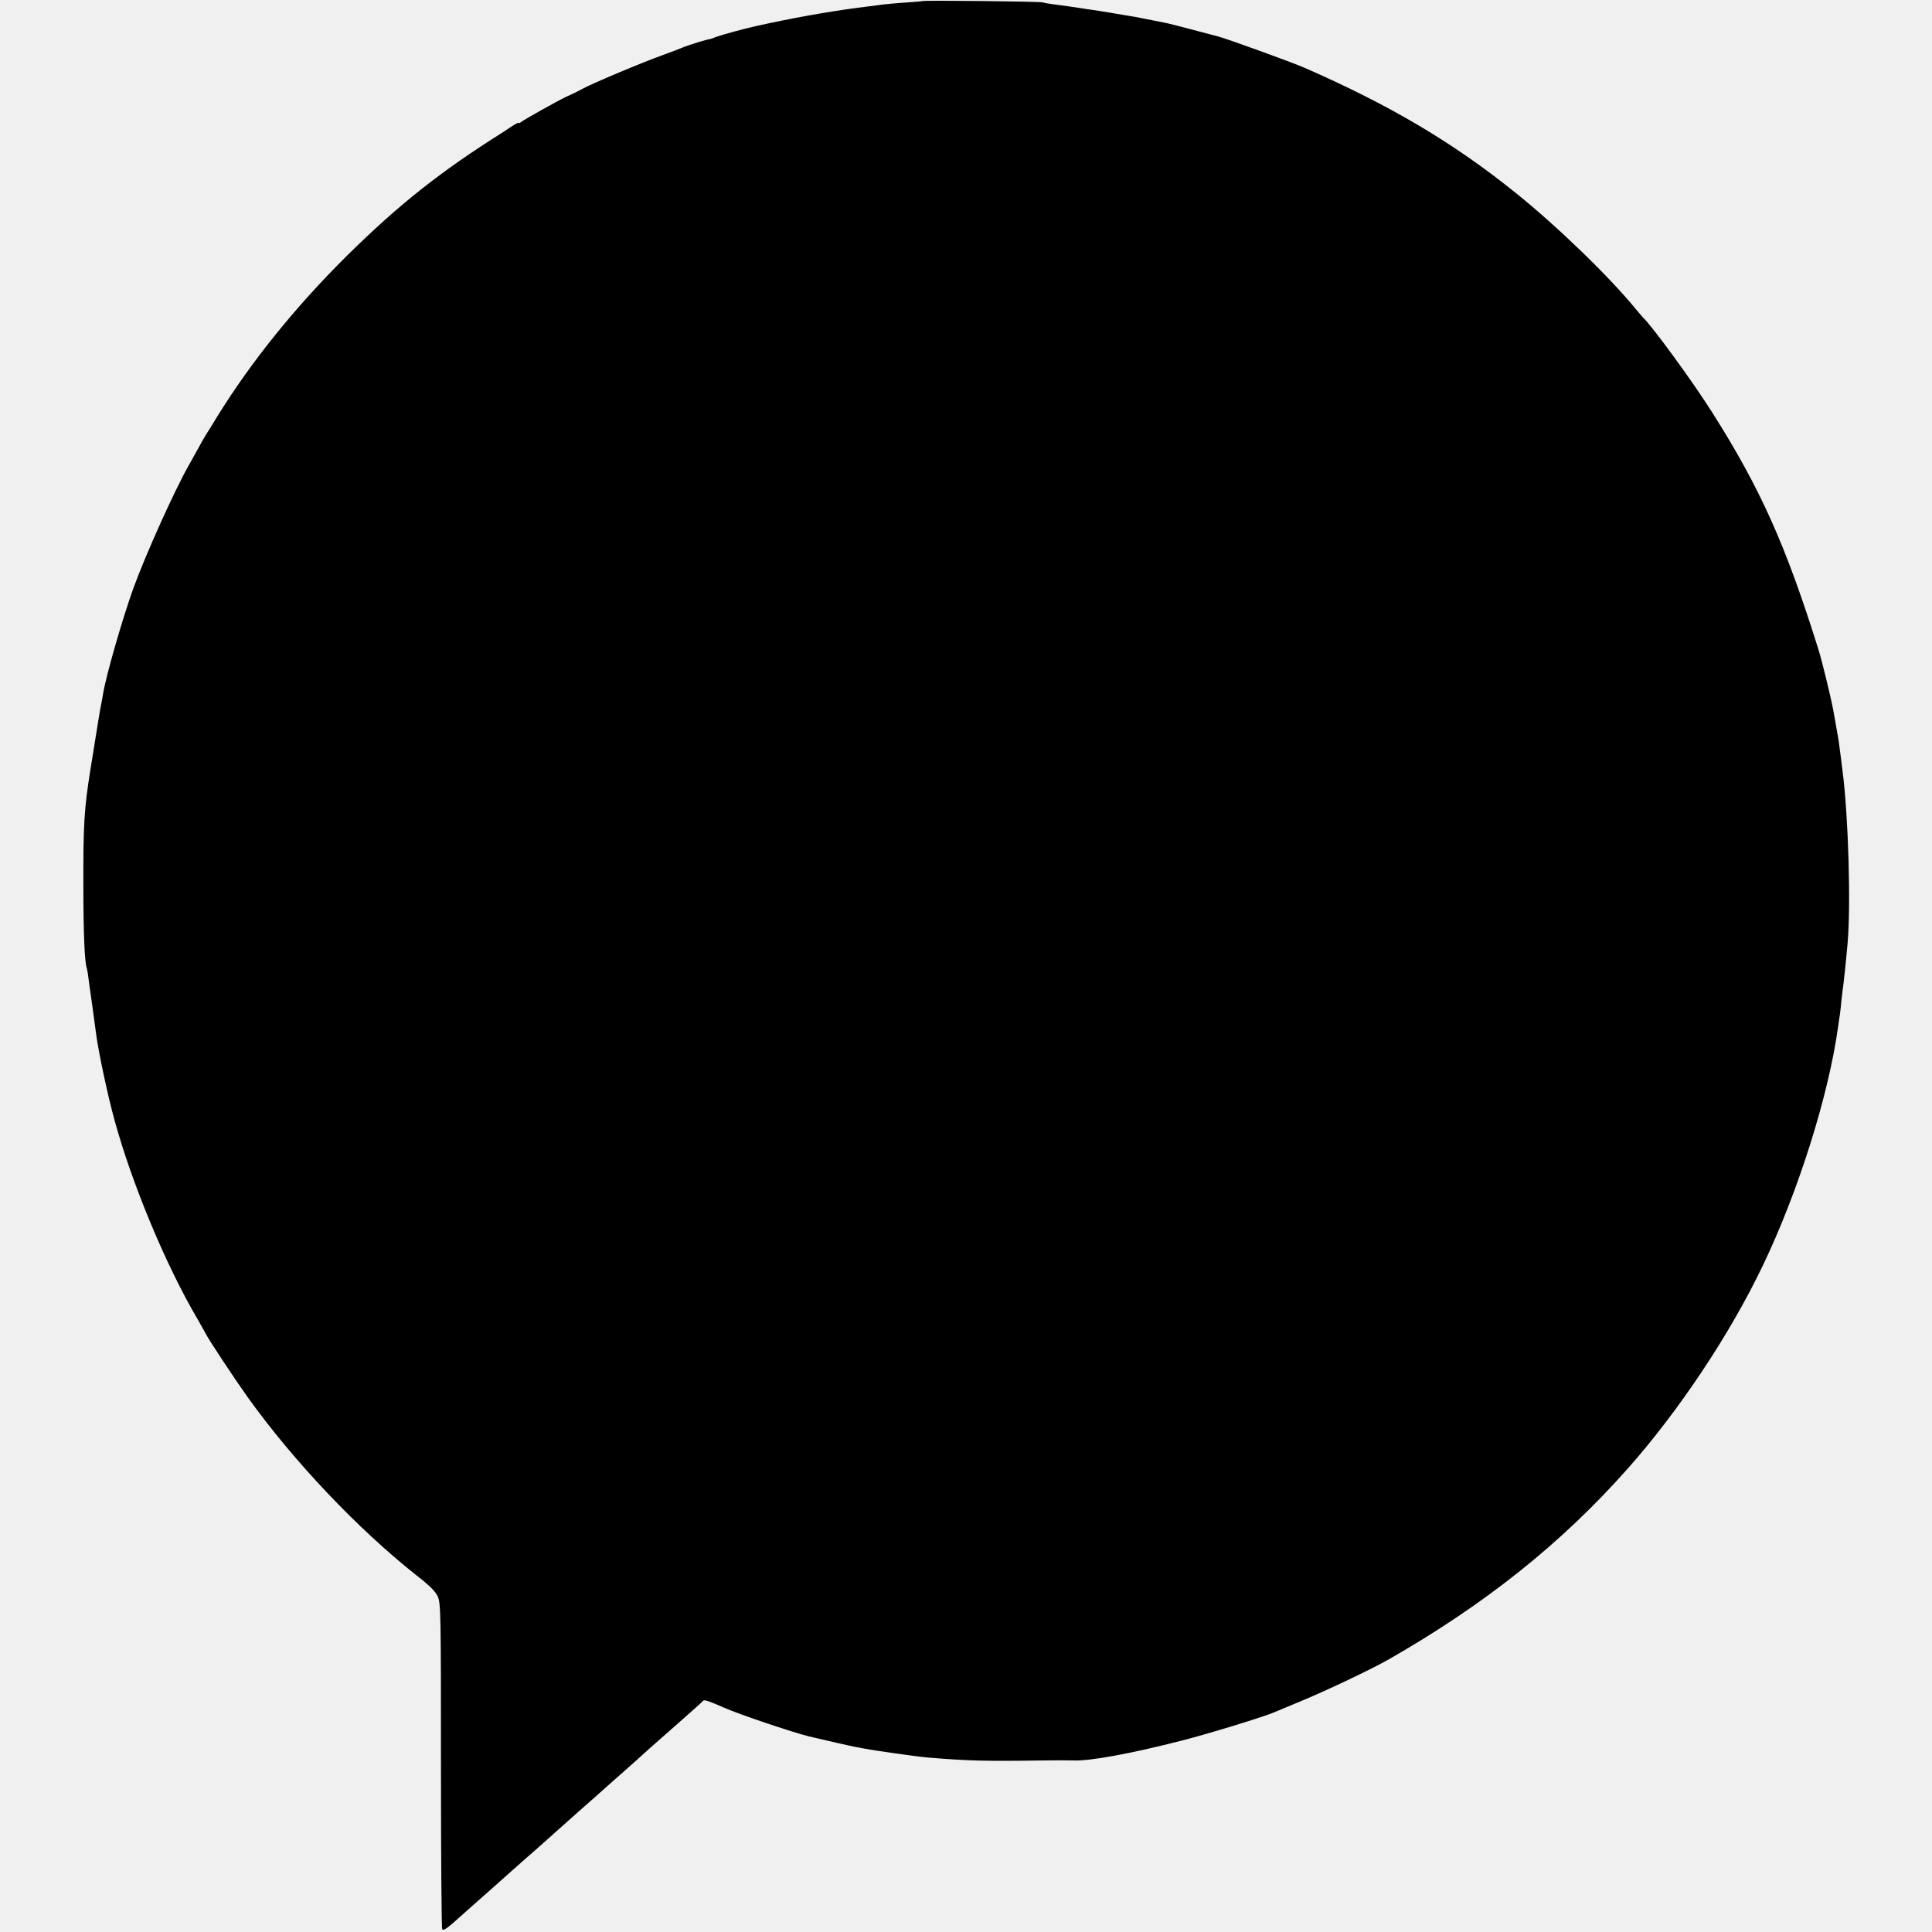
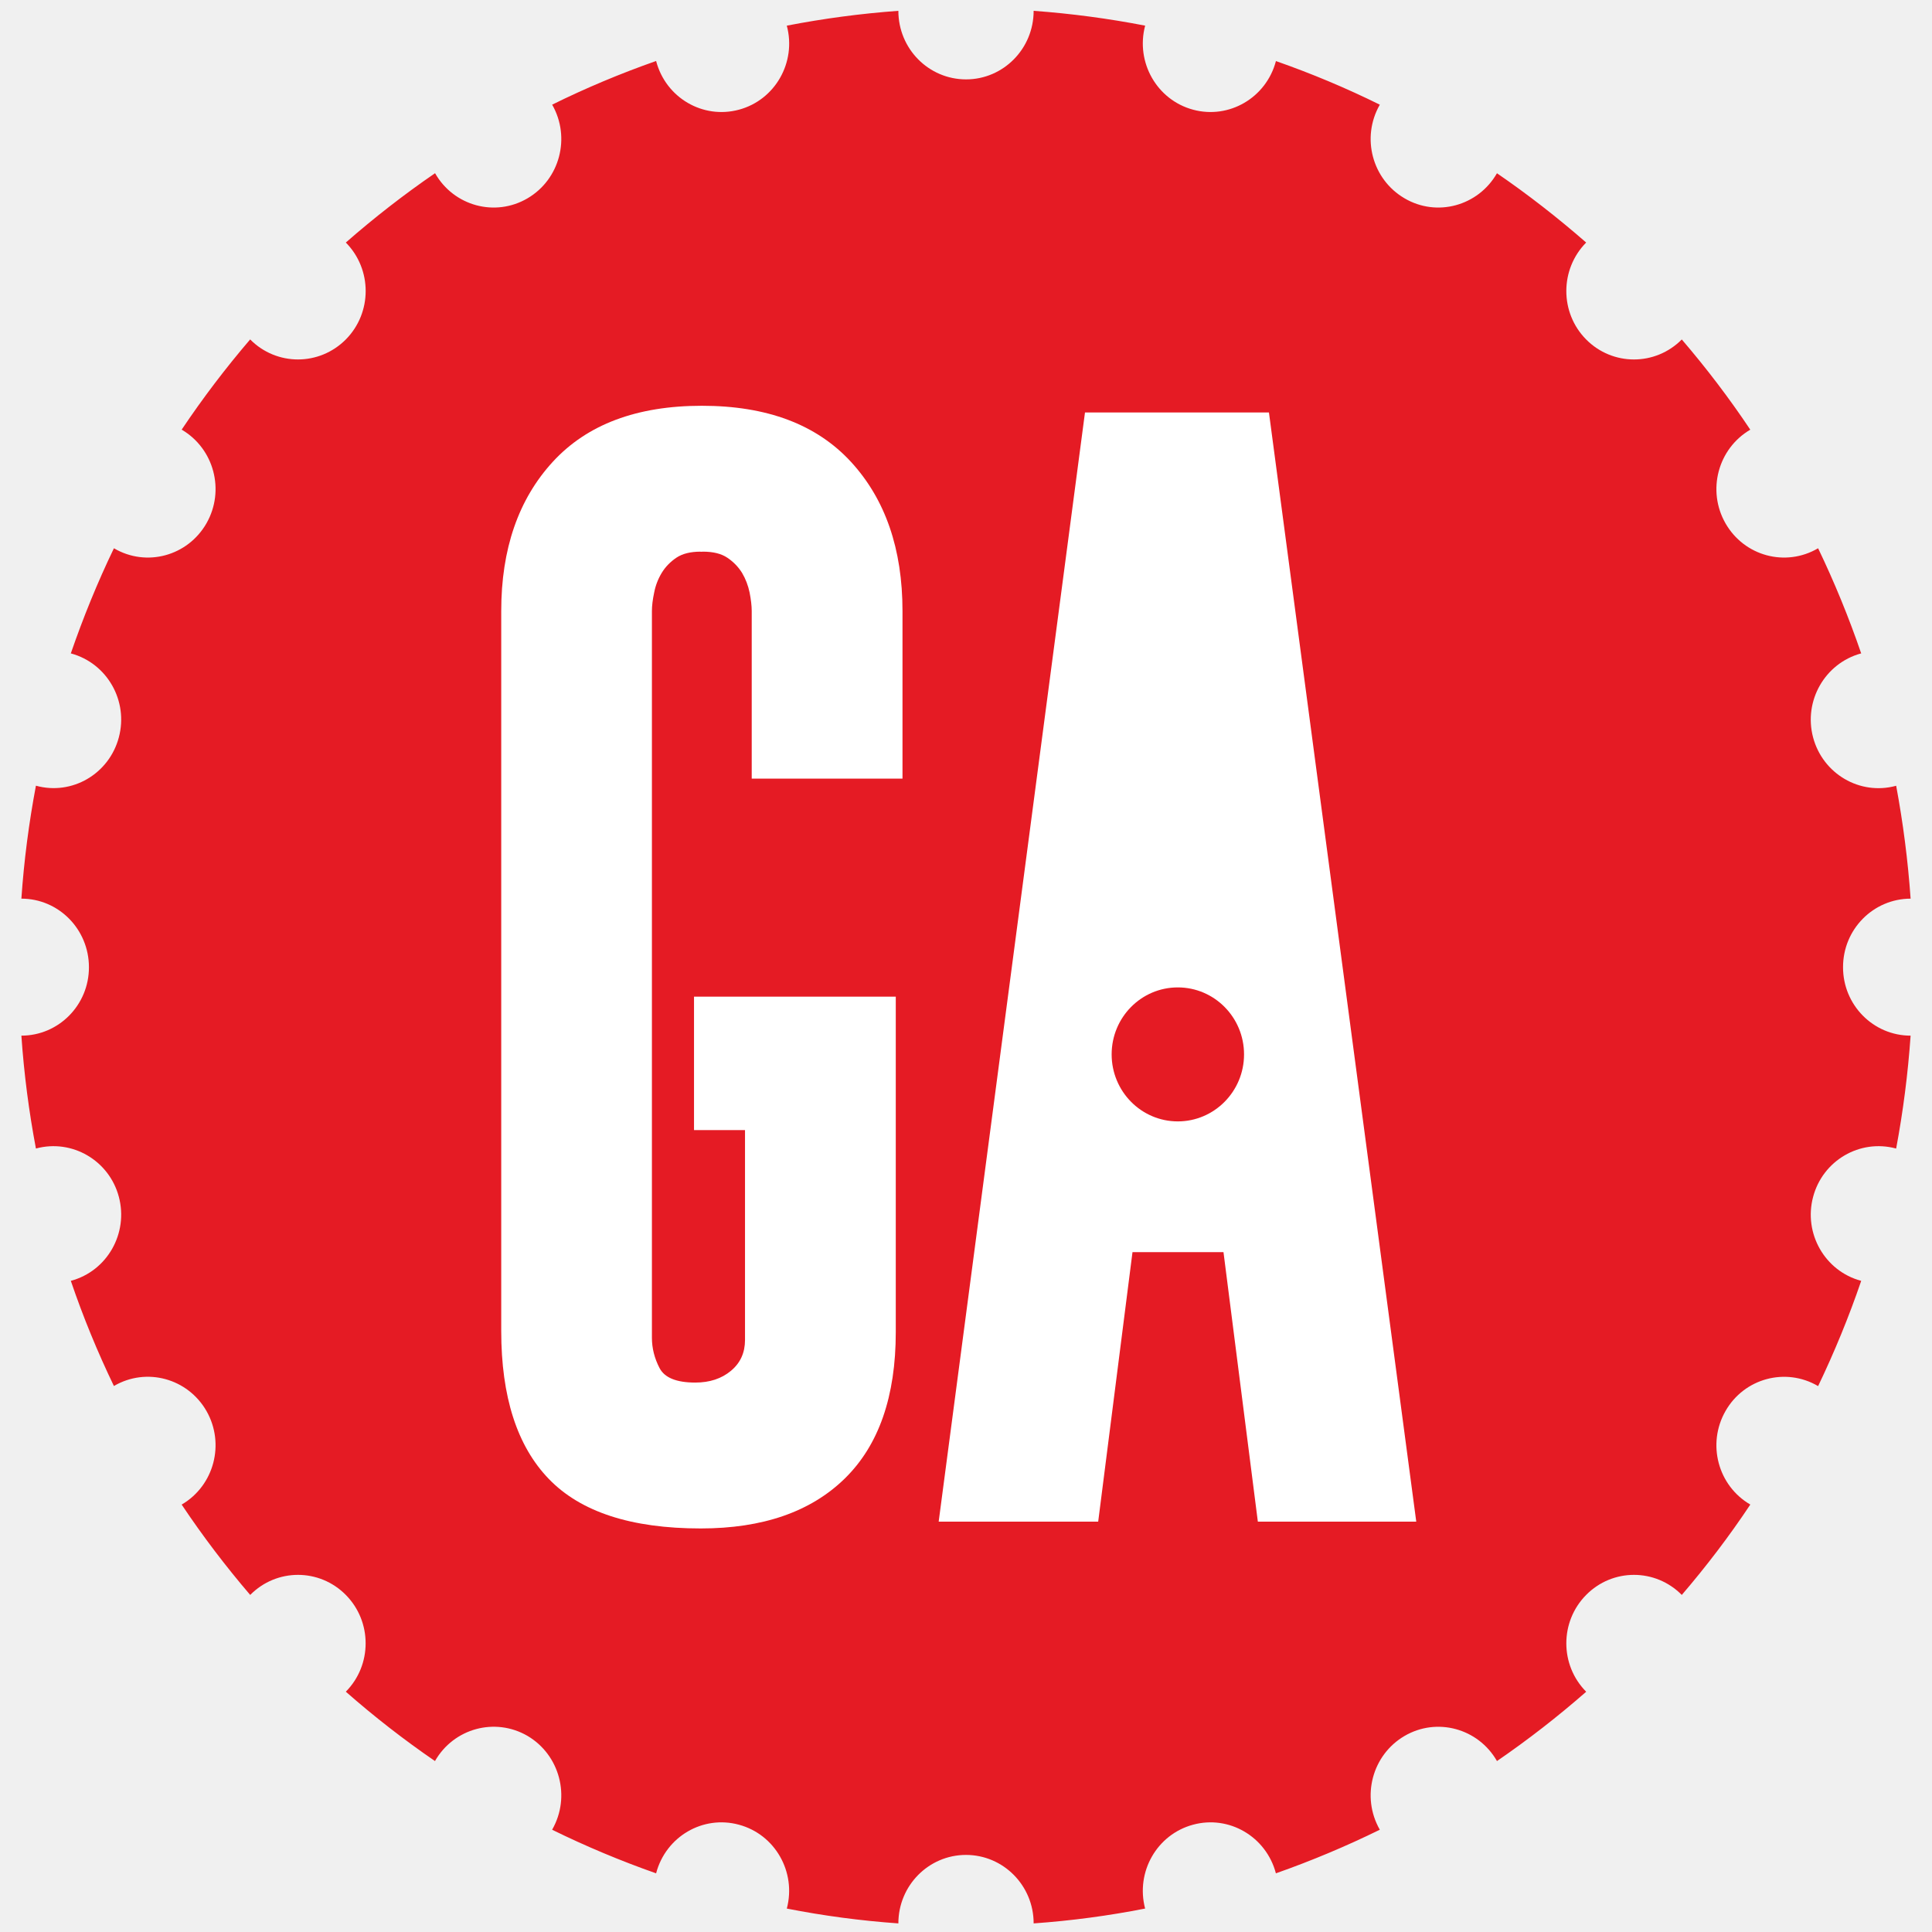
- <svg xmlns="http://www.w3.org/2000/svg" version="1.0" width="1080pt" height="1080pt" viewBox="0 0 1080 1080" preserveAspectRatio="xMidYMid meet">
-   <g transform="translate(0,1080) scale(0.1,-0.1)" fill="#000000" stroke="none">
-     <path d="M5157 10794 c-1 -1 -43 -5 -92 -8 -50 -3 -124 -10 -165 -16 -41 -5 -91 -12 -110 -14 -171 -23 -362 -57 -560 -101 -69 -15 -192 -49 -223 -60 -20 -8 -38 -14 -40 -14 -5 2 -123 -34 -152 -47 -16 -7 -64 -25 -105 -40 -125 -45 -394 -158 -455 -191 -31 -17 -41 -22 -90 -44 -43 -20 -236 -128 -252 -141 -7 -6 -13 -8 -13 -5 0 4 -17 -5 -37 -18 -21 -14 -45 -30 -53 -35 -348 -219 -580 -403 -868 -687 -292 -289 -538 -595 -728 -902 -21 -35 -49 -80 -62 -100 -12 -20 -33 -56 -46 -81 -14 -25 -36 -65 -50 -90 -79 -138 -243 -502 -311 -690 -62 -173 -153 -489 -169 -590 -3 -19 -8 -46 -11 -60 -5 -23 -16 -90 -60 -365 -34 -212 -40 -308 -39 -640 0 -271 7 -432 19 -467 2 -7 7 -31 9 -53 3 -22 12 -89 21 -150 8 -60 18 -130 21 -155 11 -95 66 -354 104 -491 99 -361 289 -816 465 -1114 19 -33 39 -69 45 -80 13 -29 165 -258 235 -356 255 -356 616 -737 944 -996 71 -55 105 -89 118 -117 17 -38 18 -95 18 -947 0 -499 3 -910 7 -914 9 -9 29 6 120 88 42 37 87 77 99 88 29 25 60 53 169 150 47 42 100 89 119 105 18 16 46 40 61 54 39 35 169 151 194 173 50 44 151 133 166 147 9 8 52 46 96 85 43 38 86 76 95 85 17 16 24 22 209 185 69 61 128 113 131 118 5 7 35 -3 114 -38 80 -36 389 -140 475 -161 113 -27 233 -54 265 -60 22 -4 47 -9 55 -10 36 -8 290 -44 340 -48 223 -19 326 -22 650 -17 69 1 145 1 170 0 92 -4 318 37 610 112 138 35 462 134 515 158 11 5 88 37 170 71 151 64 377 172 470 225 536 307 962 646 1332 1063 286 322 573 752 757 1137 198 412 368 951 421 1335 4 25 8 59 11 75 2 17 6 50 8 75 3 25 7 65 11 90 6 48 11 95 23 225 19 212 5 709 -28 965 -5 41 -12 98 -16 125 -3 28 -8 59 -10 70 -2 11 -7 34 -9 50 -3 17 -10 57 -16 90 -12 68 -63 278 -84 345 -183 584 -324 899 -594 1325 -110 174 -340 489 -391 535 -3 3 -18 21 -34 40 -147 181 -445 469 -676 654 -347 279 -698 487 -1175 696 -73 32 -435 163 -485 176 -8 2 -73 19 -144 38 -70 19 -142 37 -160 40 -17 3 -62 12 -101 20 -38 8 -88 17 -110 20 -22 4 -65 11 -95 16 -30 5 -73 12 -95 15 -23 3 -50 7 -60 9 -11 2 -45 7 -75 11 -85 11 -121 16 -144 22 -20 5 -664 12 -669 7z" />
+ <svg xmlns="http://www.w3.org/2000/svg" viewBox="0 0 192 192" height="192" width="192" xml:space="preserve" id="svg2" version="1.1">
+   <defs id="defs6">
+     <clipPath id="clipPath18" clipPathUnits="userSpaceOnUse">
+       <path id="path16" d="M 0,144 H 144 V 0 H 0 Z" />
+     </clipPath>
+   </defs>
+   <g transform="matrix(1.333333,0,0,-1.333333,0,192)" id="g10">
+     <g id="g12">
+       <g clip-path="url(#clipPath18)" id="g14">
+         <g transform="translate(137.3696,71.9111)" id="g20">
+           <path id="path22" style="fill:#e51b24;fill-opacity:1;fill-rule:nonzero;stroke:none" d="M 0,0 C -0.005,2.82 2.251,5.102 5.036,5.109 4.837,7.956 4.474,10.763 3.959,13.526 L 3.945,13.519 c -2.69,-0.732 -5.454,0.89 -6.178,3.61 -0.721,2.723 0.881,5.518 3.564,6.255 h 0.023 c -0.92,2.686 -1.997,5.309 -3.212,7.84 l -0.014,-0.007 c -2.415,-1.41 -5.493,-0.577 -6.889,1.865 -1.396,2.444 -0.568,5.565 1.847,6.981 -1.565,2.346 -3.275,4.589 -5.105,6.724 -1.971,-1.987 -5.159,-1.987 -7.128,0 -1.971,1.988 -1.971,5.225 0,7.225 -2.116,1.846 -4.333,3.577 -6.65,5.165 v -0.005 c -1.398,-2.436 -4.477,-3.282 -6.885,-1.865 -2.415,1.41 -3.244,4.527 -1.851,6.967 l 0.005,0.013 c -2.499,1.236 -5.085,2.321 -7.744,3.251 v -0.013 c -0.723,-2.725 -3.494,-4.34 -6.178,-3.61 -2.689,0.725 -4.286,3.526 -3.57,6.25 l 0.005,0.012 c -2.716,0.527 -5.493,0.899 -8.313,1.105 0,-2.827 -2.26,-5.11 -5.036,-5.11 -2.791,0 -5.047,2.283 -5.047,5.11 -2.824,-0.206 -5.594,-0.578 -8.312,-1.105 v -0.012 c 0.723,-2.718 -0.871,-5.525 -3.564,-6.25 -2.692,-0.73 -5.454,0.885 -6.175,3.61 v 0.02 c -2.667,-0.937 -5.253,-2.022 -7.755,-3.258 l 0.007,-0.006 c 1.393,-2.447 0.564,-5.564 -1.842,-6.974 -2.417,-1.417 -5.498,-0.571 -6.887,1.865 l -0.007,0.005 c -2.316,-1.588 -4.536,-3.319 -6.648,-5.165 1.975,-2 1.969,-5.23 0.006,-7.218 -1.976,-1.994 -5.165,-1.994 -7.133,-0.007 v 0.007 c -1.833,-2.142 -3.539,-4.385 -5.11,-6.731 h 0.007 c 2.41,-1.416 3.237,-4.53 1.846,-6.975 -1.4,-2.448 -4.478,-3.281 -6.887,-1.871 l -0.013,0.007 c -1.221,-2.531 -2.288,-5.154 -3.215,-7.84 h 0.019 c 2.692,-0.732 4.286,-3.532 3.563,-6.25 -0.719,-2.725 -3.487,-4.347 -6.175,-3.608 h -0.006 c -0.52,-2.757 -0.888,-5.563 -1.084,-8.417 2.782,0 5.035,-2.289 5.035,-5.109 0.007,-2.814 -2.253,-5.102 -5.035,-5.102 0.196,-2.853 0.564,-5.662 1.084,-8.412 h 0.006 c 2.688,0.726 5.456,-0.89 6.175,-3.603 0.723,-2.722 -0.871,-5.53 -3.563,-6.255 h -0.019 c 0.917,-2.693 1.994,-5.314 3.215,-7.847 l 0.005,0.007 c 2.417,1.41 5.495,0.571 6.895,-1.87 1.391,-2.444 0.564,-5.558 -1.846,-6.969 h -0.007 c 1.571,-2.352 3.277,-4.595 5.11,-6.737 1.968,1.994 5.157,1.994 7.127,0 1.969,-1.989 1.969,-5.225 0,-7.212 2.112,-1.858 4.332,-3.583 6.648,-5.172 v 0.007 c 1.396,2.441 4.477,3.274 6.894,1.871 2.406,-1.418 3.235,-4.539 1.842,-6.981 l -0.007,-0.014 c 2.502,-1.229 5.088,-2.313 7.748,-3.249 l 0.007,0.019 c 0.721,2.719 3.483,4.34 6.175,3.603 2.686,-0.726 4.28,-3.519 3.564,-6.243 l -0.007,-0.005 c 2.725,-0.535 5.495,-0.906 8.319,-1.106 0,2.821 2.256,5.104 5.041,5.104 2.782,0 5.042,-2.283 5.042,-5.097 v -0.007 c 2.82,0.2 5.59,0.571 8.308,1.106 v 0.005 c -0.716,2.724 0.881,5.517 3.564,6.243 2.69,0.737 5.454,-0.884 6.179,-3.603 l 0.005,-0.019 c 2.659,0.936 5.239,2.02 7.744,3.249 l -0.005,0.014 c -1.393,2.442 -0.564,5.563 1.846,6.974 2.406,1.41 5.492,0.577 6.89,-1.864 v -0.007 c 2.317,1.589 4.534,3.314 6.65,5.166 V -54 c -1.971,1.987 -1.971,5.223 0,7.212 1.969,1.994 5.157,1.994 7.128,0 1.83,2.135 3.54,4.378 5.105,6.732 v 0.005 c -2.415,1.405 -3.243,4.525 -1.847,6.969 1.389,2.441 4.474,3.273 6.884,1.87 l 0.019,-0.012 c 1.215,2.538 2.292,5.152 3.212,7.846 l -0.023,0.006 c -2.683,0.725 -4.285,3.526 -3.564,6.244 0.717,2.724 3.488,4.34 6.178,3.614 h 0.014 c 0.515,2.75 0.878,5.559 1.077,8.412 C 2.251,-5.102 -0.005,-2.814 0,0" />
+         </g>
+         <g transform="translate(87.7876,60.4176)" id="g24">
+           <path id="path26" style="fill:#ffffff;fill-opacity:1;fill-rule:nonzero;stroke:none" d="m 0,0 c -2.724,0 -4.932,2.237 -4.932,4.994 0,2.762 2.208,4.993 4.932,4.993 2.722,0 4.936,-2.231 4.936,-4.993 C 4.936,2.237 2.722,0 0,0 M 6.792,52.838 H -6.919 l -10.905,-82.67 h 11.889 l 2.557,20.089 h 6.782 l 2.561,-20.089 h 11.807 z" />
+         </g>
+         <g transform="translate(52.3148,113.7563)" id="g28">
+           <path id="path30" style="fill:#ffffff;fill-opacity:1;fill-rule:nonzero;stroke:none" d="m 0,0 c -4.853,0 -8.555,-1.391 -11.116,-4.18 -2.558,-2.787 -3.84,-6.493 -3.84,-11.121 v -53.66 c 0,-4.902 1.183,-8.583 3.551,-11.031 2.372,-2.456 6.138,-3.686 11.317,-3.686 4.629,0 8.206,1.243 10.741,3.724 2.533,2.481 3.798,6.114 3.798,10.916 v 24.995 H -0.587 v -9.943 h 3.801 v -15.646 c 0,-0.944 -0.346,-1.713 -1.049,-2.297 -0.698,-0.583 -1.583,-0.876 -2.659,-0.876 -1.397,0 -2.291,0.358 -2.665,1.088 -0.374,0.718 -0.566,1.473 -0.566,2.256 v 54.16 c 0,0.391 0.055,0.846 0.168,1.378 0.102,0.532 0.292,1.019 0.564,1.469 0.268,0.441 0.634,0.82 1.089,1.128 0.459,0.307 1.063,0.453 1.816,0.453 v -0.011 c 0.062,0.006 0.106,0.011 0.164,0.011 0.756,0 1.366,-0.146 1.821,-0.453 0.458,-0.308 0.821,-0.687 1.096,-1.128 0.268,-0.45 0.452,-0.937 0.564,-1.469 0.103,-0.532 0.157,-0.987 0.157,-1.378 v -12.488 h 11.238 v 12.488 c 0,4.628 -1.28,8.334 -3.841,11.121 C 8.544,-1.391 4.842,0 0,0" />
+         </g>
+       </g>
+     </g>
  </g>
</svg>
